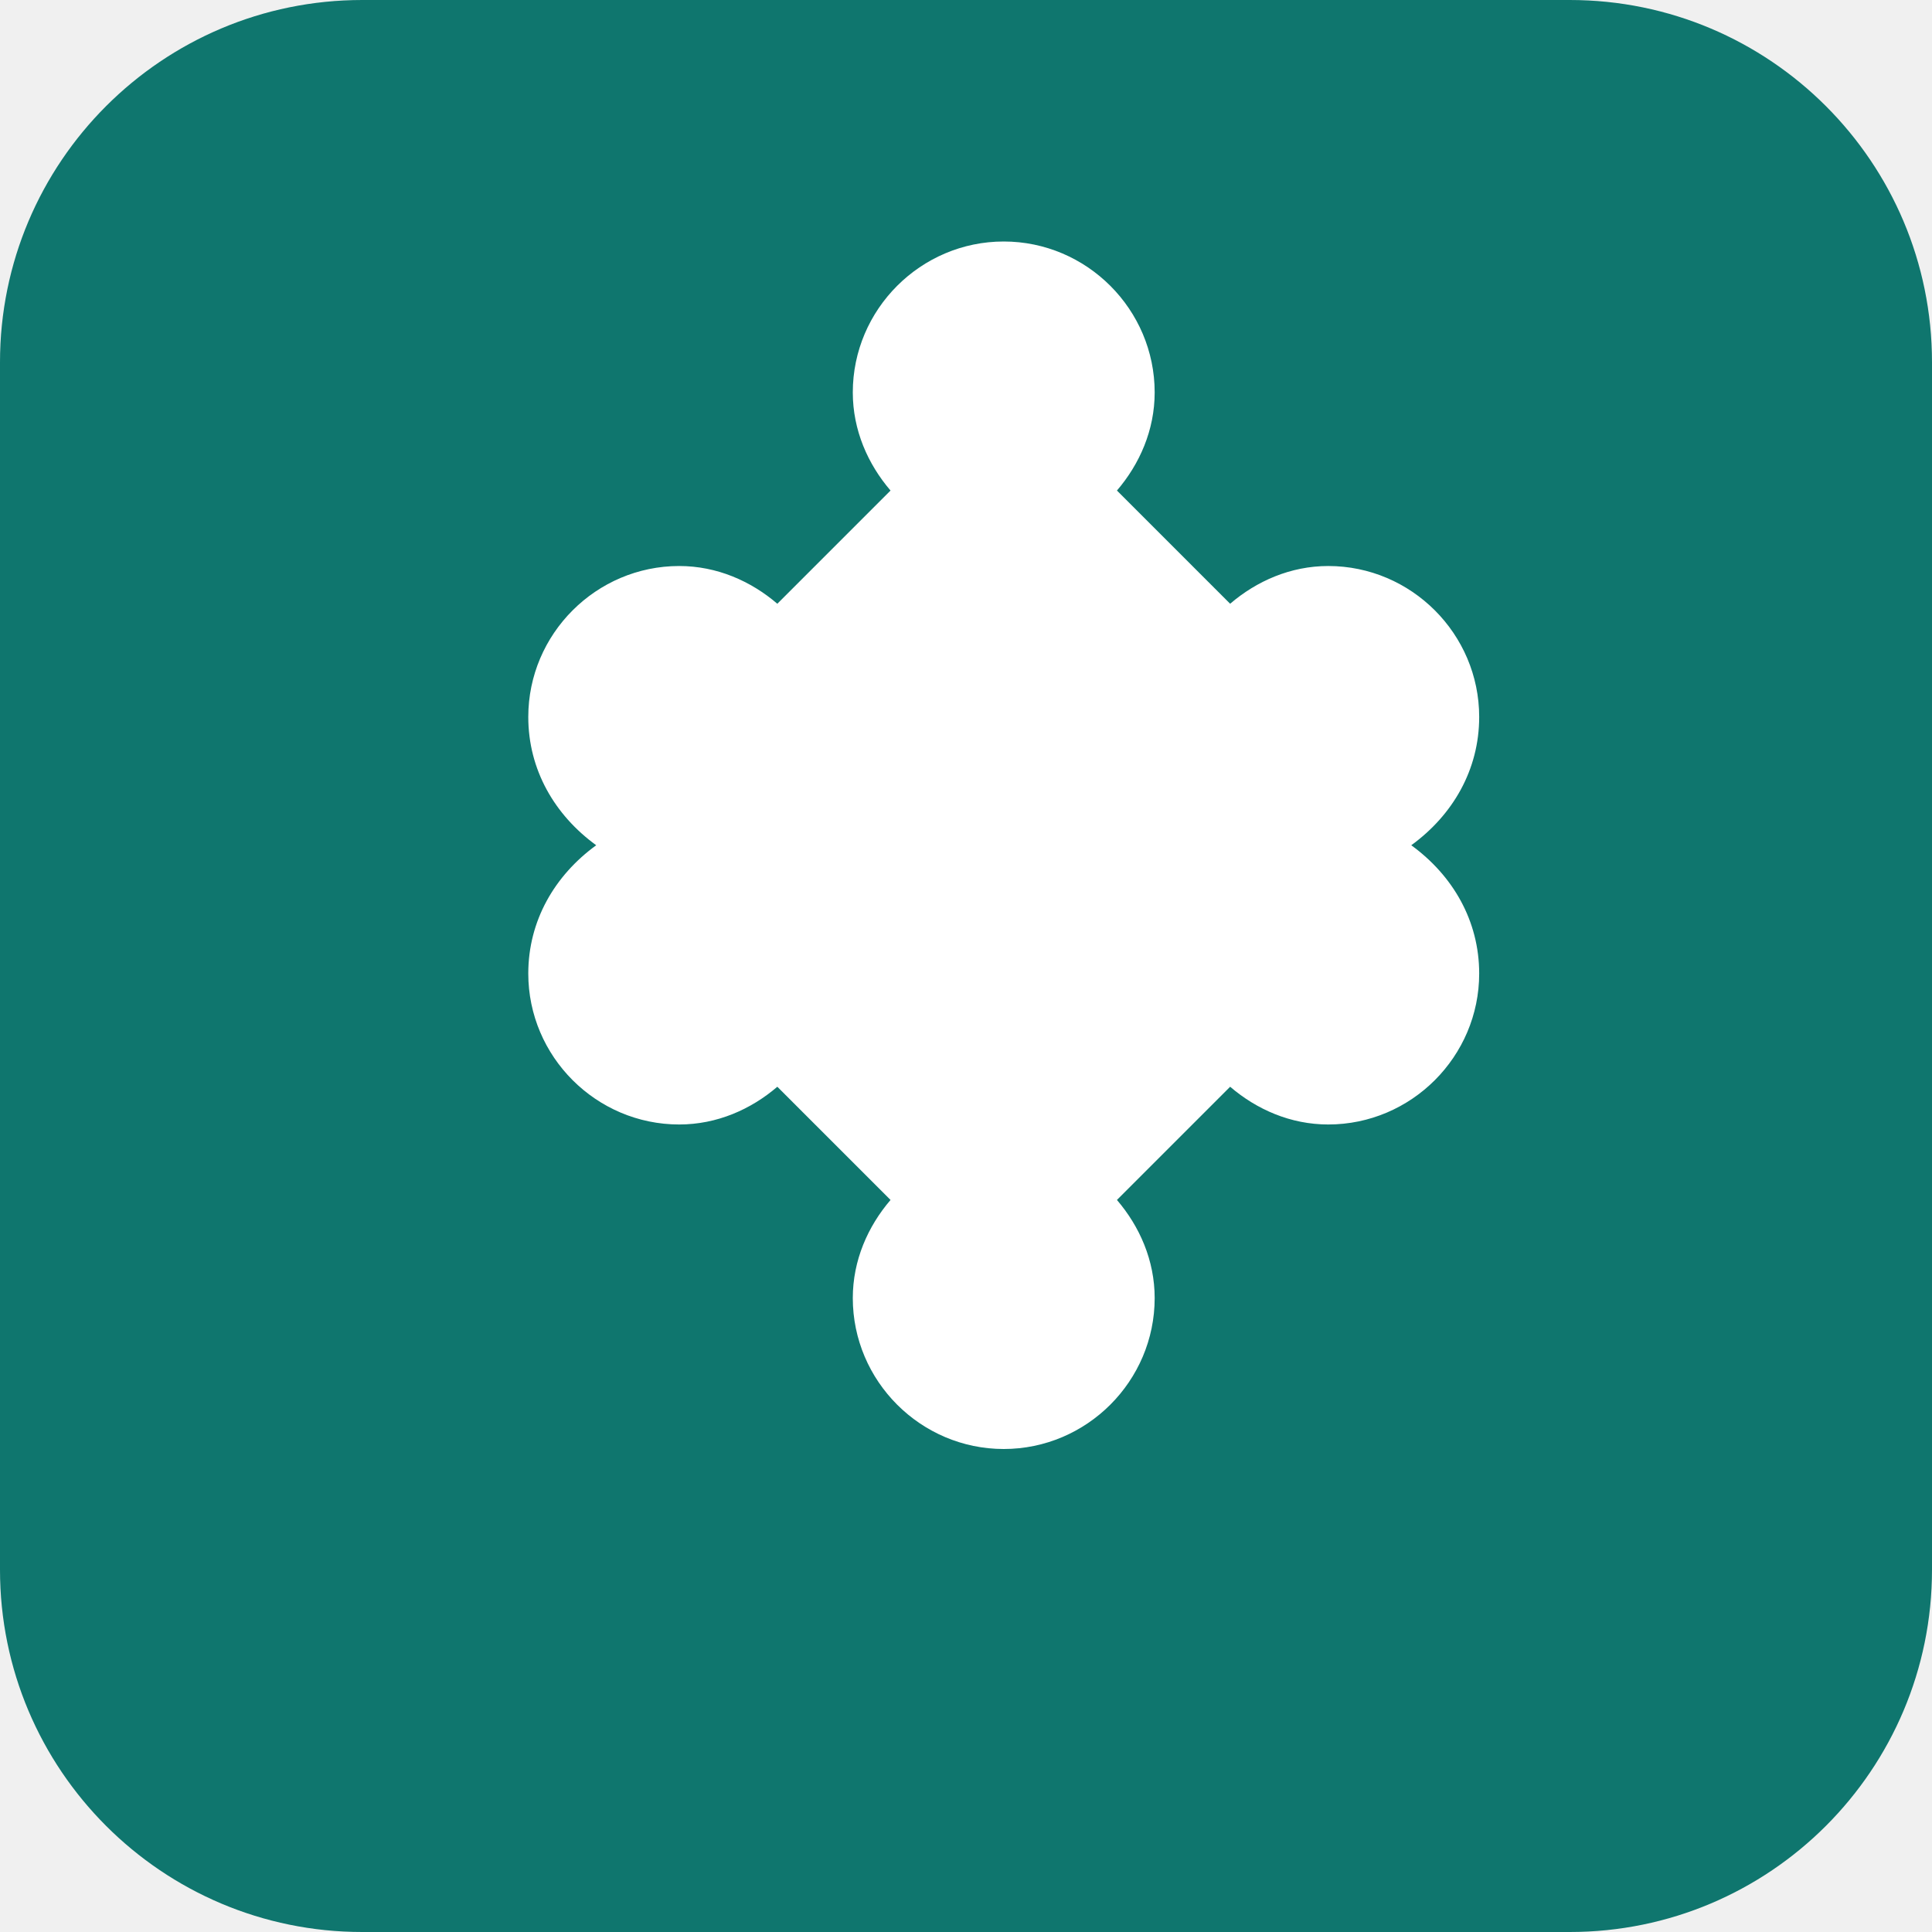
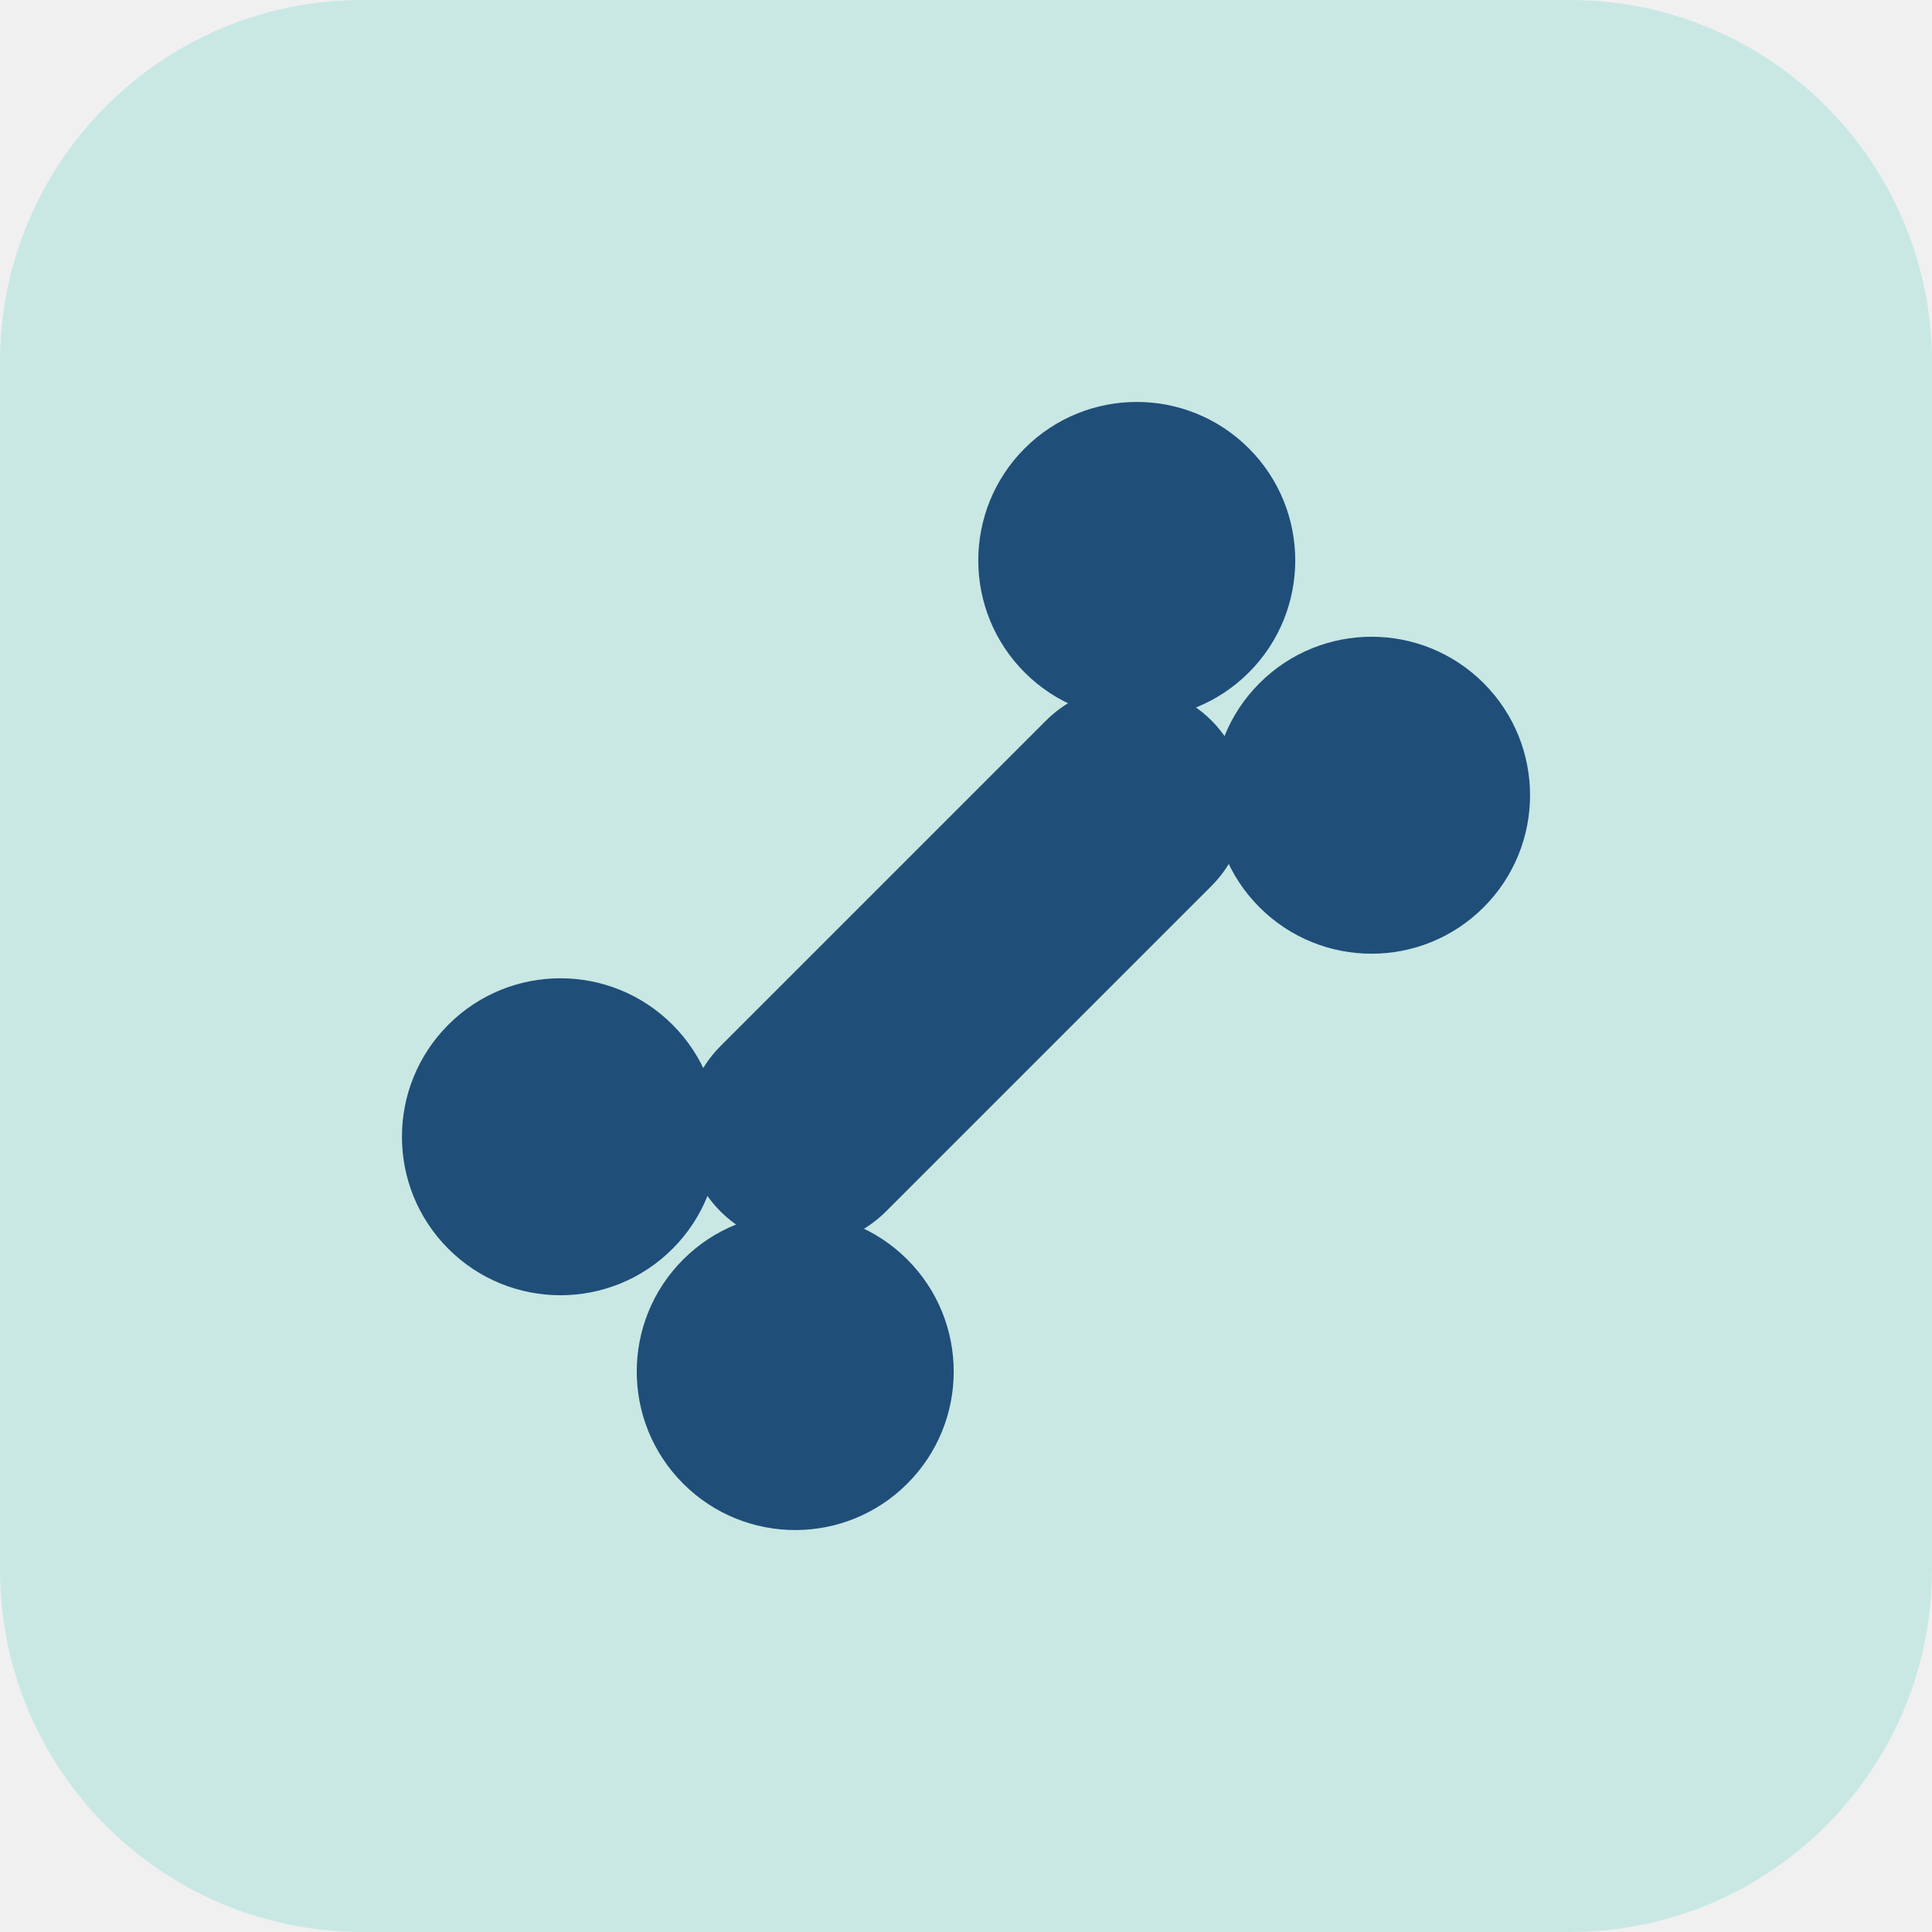
<svg xmlns="http://www.w3.org/2000/svg" viewBox="0 0 512 512">
-   <rect width="512" height="512" rx="96" fill="#0f766e" />
-   <path d="M180 150c-22 0-40 18-40 40 0 14 7 26 18 34-11 8-18 20-18 34 0 22 18 40 40 40 10 0 19-4 26-10l30 30c-6 7-10 16-10 26 0 22 18 40 40 40s40-18 40-40c0-10-4-19-10-26l30-30c7 6 16 10 26 10 22 0 40-18 40-40 0-14-7-26-18-34 11-8 18-20 18-34 0-22-18-40-40-40-10 0-19 4-26 10l-30-30c6-7 10-16 10-26 0-22-18-40-40-40s-40 18-40 40c0 10 4 19 10 26l-30 30c-7-6-16-10-26-10z" fill="#ffffff" />
+   <rect width="512" height="512" rx="96" fill="#C9E8E4" />
+   <g fill="#1F4E79" transform="rotate(-45 256 256)">
+     <rect x="164" y="225" width="184" height="62" rx="31" />
+     <circle cx="148" cy="212" r="42" />
+     <circle cx="148" cy="300" r="42" />
+     <circle cx="364" cy="212" r="42" />
+     <circle cx="364" cy="300" r="42" />
+   </g>
</svg>
